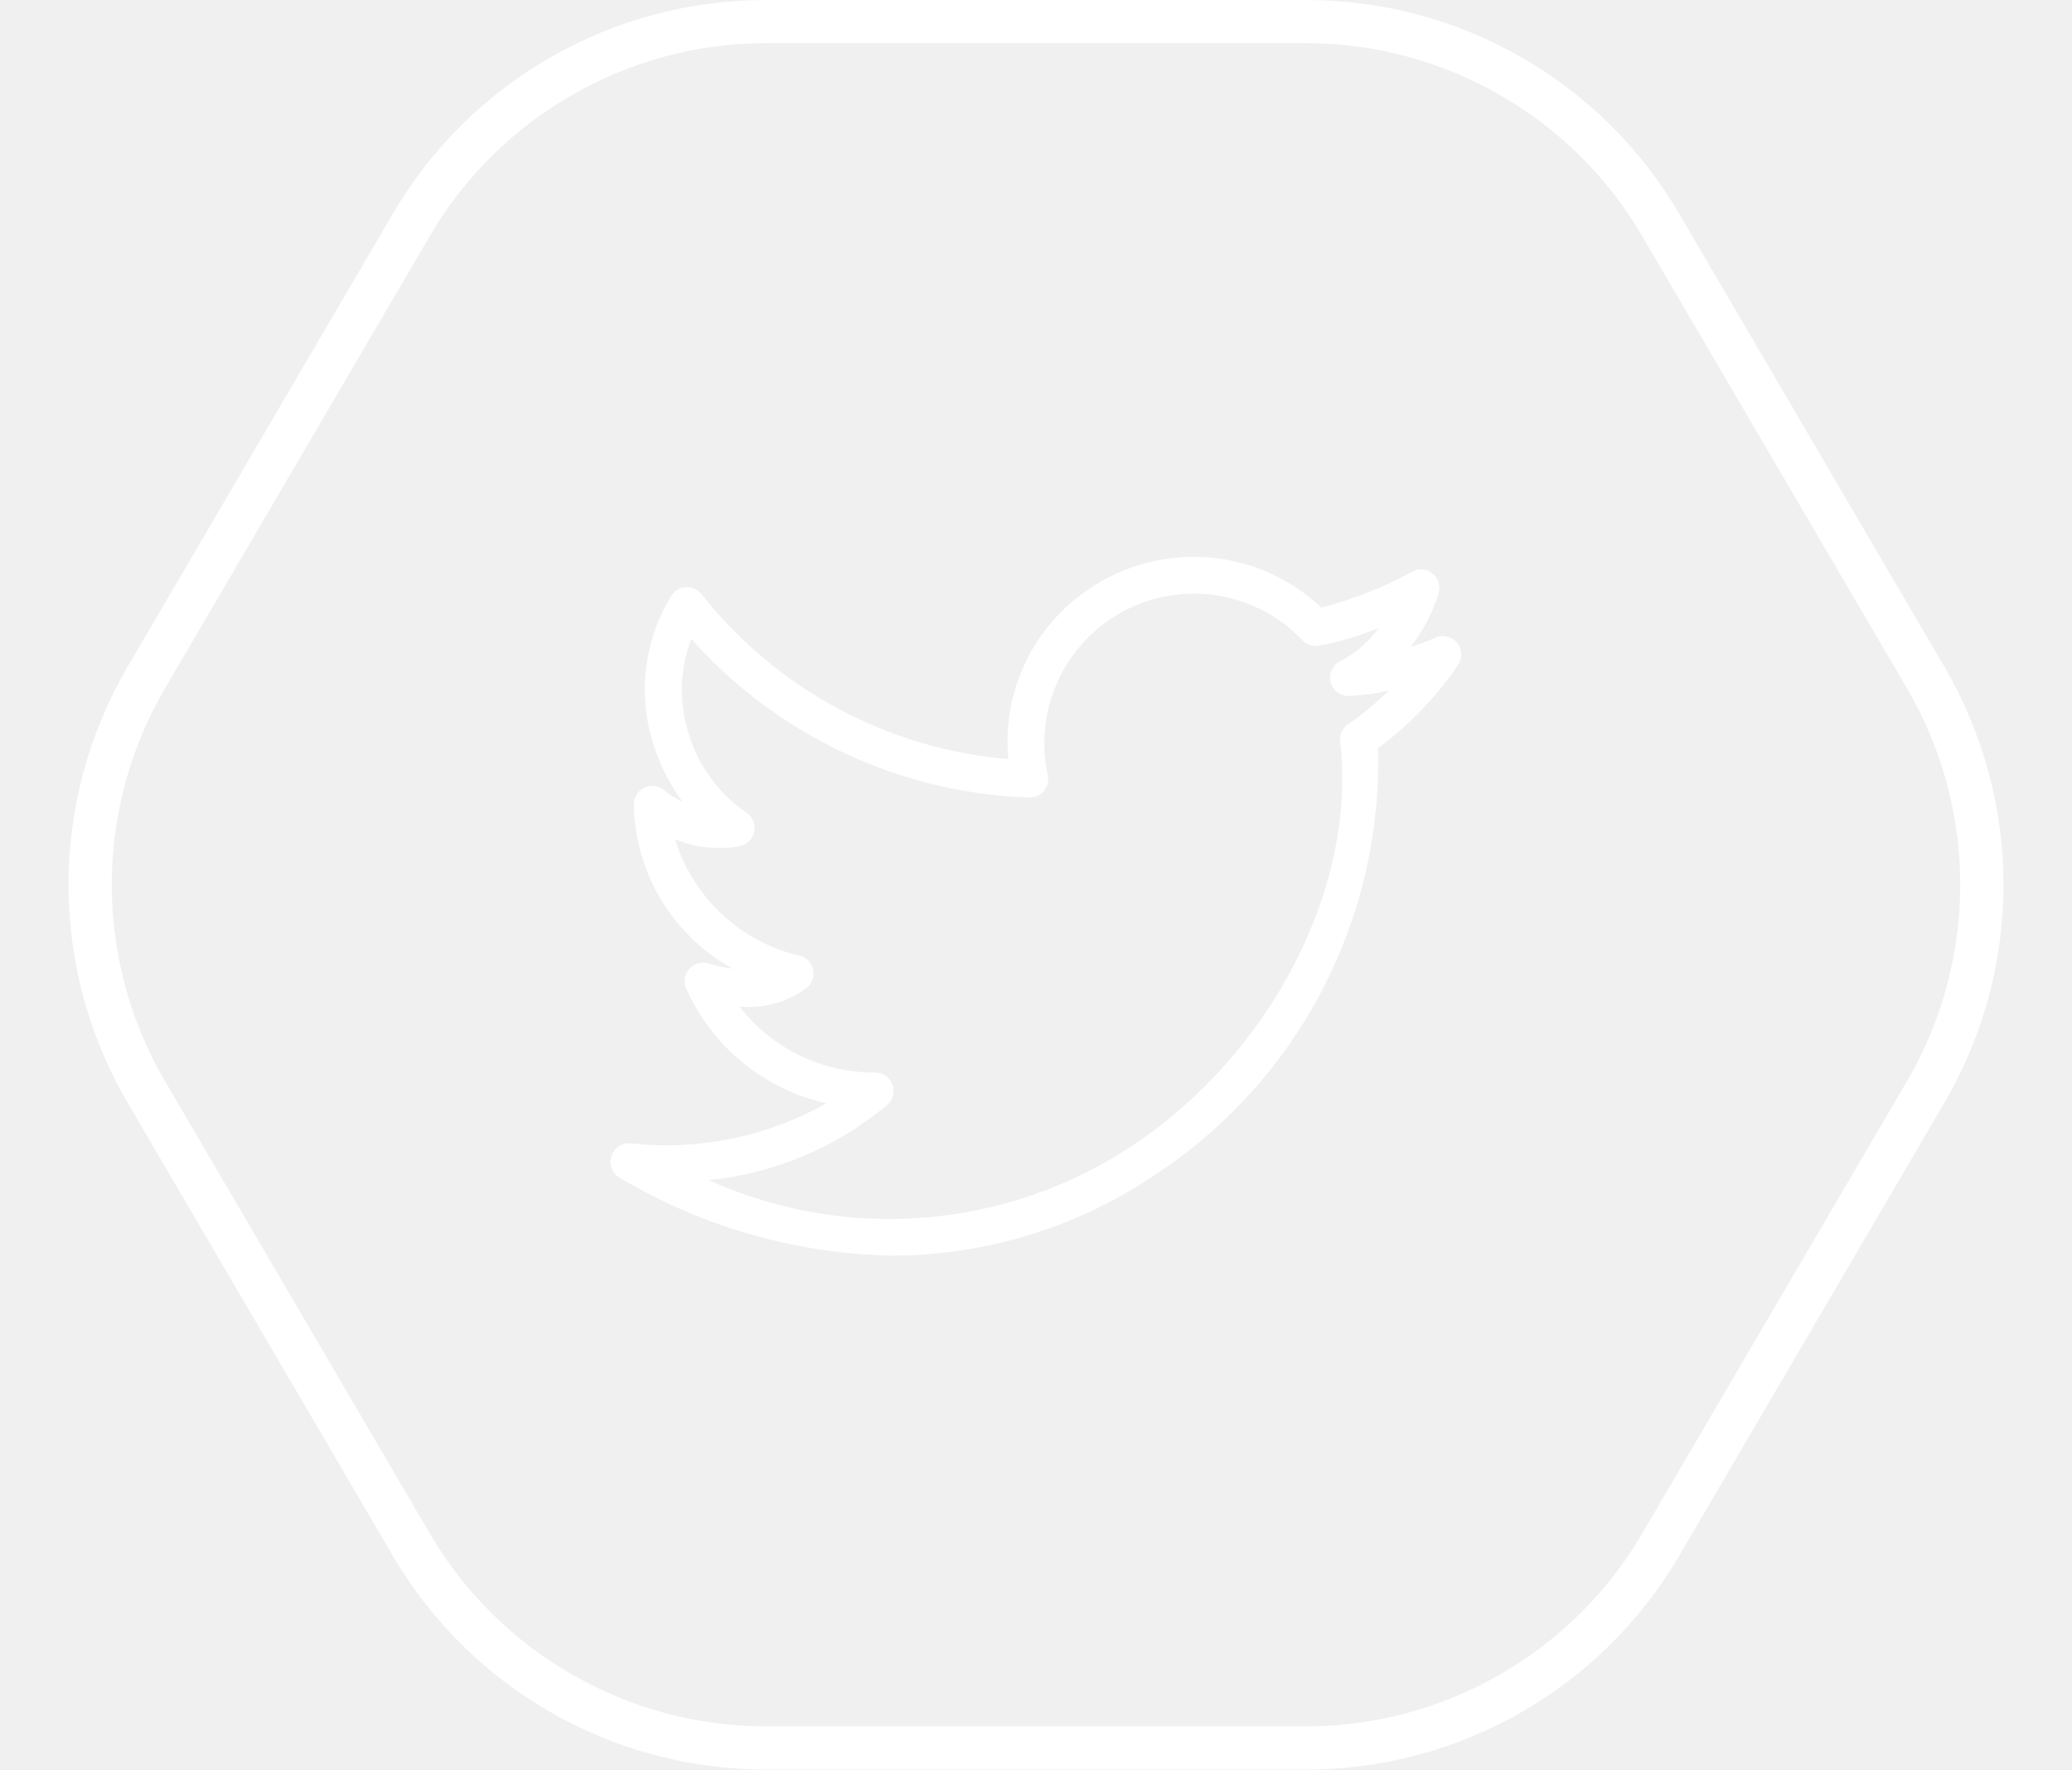
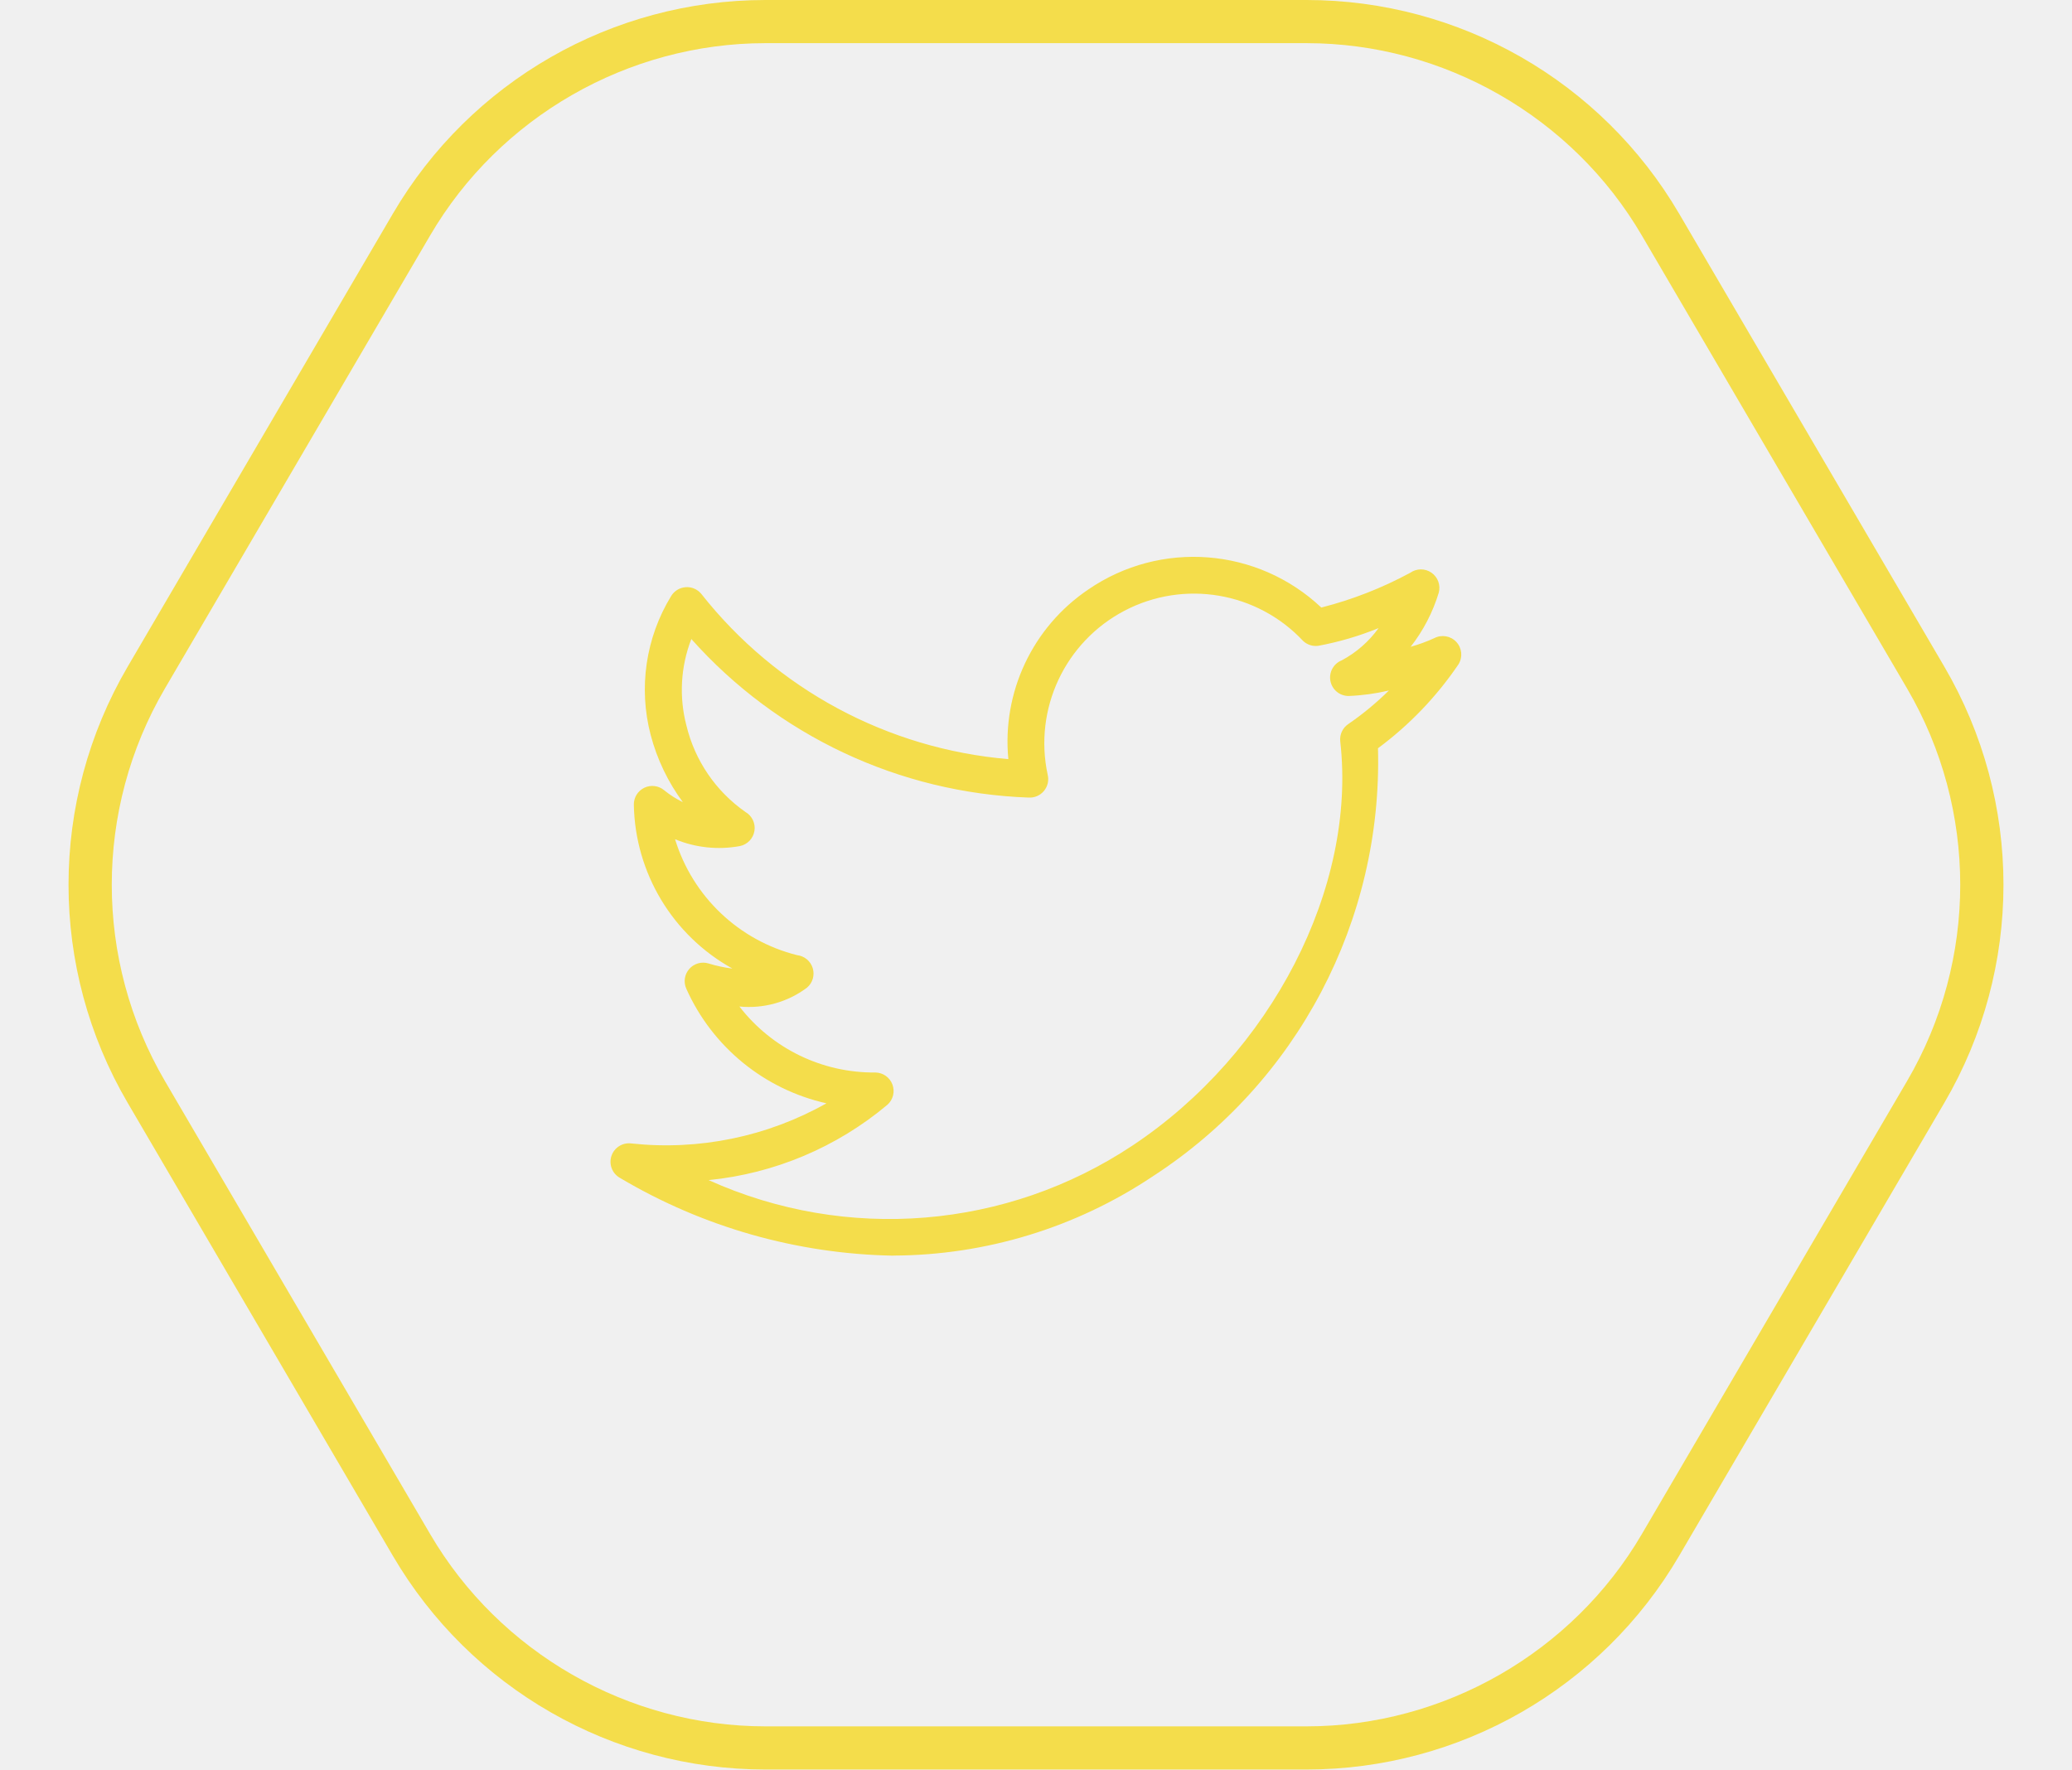
<svg xmlns="http://www.w3.org/2000/svg" width="48" height="41" viewBox="0 0 48 41">
  <g id="Twitter" transform="translate(-1746 -325)">
    <g id="Polygon_1" data-name="Polygon 1" transform="translate(1746 325)" fill="none">
      <path d="M30.266,0A10,10,0,0,1,38.9,4.948l6.146,10.5a10,10,0,0,1,0,10.1L38.9,36.052A10,10,0,0,1,30.266,41H17.734A10,10,0,0,1,9.1,36.052l-6.146-10.5a10,10,0,0,1,0-10.1L9.1,4.948A10,10,0,0,1,17.734,0Z" stroke="none" />
-       <path d="M 17.734 1 C 14.551 1 11.574 2.706 9.966 5.453 L 3.82 15.953 C 2.179 18.758 2.179 22.242 3.82 25.047 L 9.966 35.547 C 11.574 38.294 14.551 40 17.734 40 L 30.266 40 C 33.449 40 36.426 38.294 38.034 35.547 L 44.18 25.047 C 45.821 22.242 45.821 18.758 44.18 15.953 L 38.033 5.453 C 36.426 2.706 33.449 1 30.266 1 L 17.734 1 M 17.734 0 L 30.266 0 C 33.818 0 37.102 1.883 38.897 4.948 L 45.043 15.448 C 46.869 18.568 46.869 22.432 45.043 25.552 L 38.897 36.052 C 37.102 39.117 33.818 41 30.266 41 L 17.734 41 C 14.182 41 10.898 39.117 9.103 36.052 L 2.957 25.552 C 1.131 22.432 1.131 18.568 2.957 15.448 L 9.103 4.948 C 10.898 1.883 14.182 0 17.734 0 Z" stroke="none" fill="#fff" />
+       <path d="M 17.734 1 C 14.551 1 11.574 2.706 9.966 5.453 L 3.82 15.953 C 2.179 18.758 2.179 22.242 3.82 25.047 L 9.966 35.547 C 11.574 38.294 14.551 40 17.734 40 L 30.266 40 C 33.449 40 36.426 38.294 38.034 35.547 L 44.18 25.047 C 45.821 22.242 45.821 18.758 44.18 15.953 L 38.033 5.453 C 36.426 2.706 33.449 1 30.266 1 L 17.734 1 M 17.734 0 L 30.266 0 C 33.818 0 37.102 1.883 38.897 4.948 L 45.043 15.448 C 46.869 18.568 46.869 22.432 45.043 25.552 L 38.897 36.052 C 37.102 39.117 33.818 41 30.266 41 L 17.734 41 C 14.182 41 10.898 39.117 9.103 36.052 L 2.957 25.552 C 1.131 22.432 1.131 18.568 2.957 15.448 L 9.103 4.948 C 10.898 1.883 14.182 0 17.734 0 Z" stroke="none" fill="#f4dd4b" />
    </g>
    <g id="Group_14" data-name="Group 14" transform="translate(-7537 -125)">
      <rect id="Rectangle_158" data-name="Rectangle 158" width="28" height="28" transform="translate(9293 457)" fill="none" />
-       <path id="twitter_1_" data-name="twitter (1)" d="M7.05,18.744a12.843,12.843,0,0,1-6.332-1.8.428.428,0,0,1,.26-.8,7.56,7.56,0,0,0,4.52-.93,4.675,4.675,0,0,1-3.246-2.654.428.428,0,0,1,.516-.586,3.167,3.167,0,0,0,.552.118A4.431,4.431,0,0,1,1.036,8.291a.428.428,0,0,1,.7-.333,2.254,2.254,0,0,0,.435.278,4.594,4.594,0,0,1-.745-1.557A4.153,4.153,0,0,1,1.9,3.461a.429.429,0,0,1,.7-.049A10.143,10.143,0,0,0,9.712,7.239,4.251,4.251,0,0,1,11.562,3.31a4.312,4.312,0,0,1,5.4.417,9.013,9.013,0,0,0,2.061-.806.428.428,0,0,1,.66.461,3.852,3.852,0,0,1-.651,1.254,3.723,3.723,0,0,0,.547-.2.428.428,0,0,1,.559.609,8.009,8.009,0,0,1-1.863,1.942,11.454,11.454,0,0,1-5.217,9.919,10.887,10.887,0,0,1-6.01,1.836Zm-4.28-1.75a10.172,10.172,0,0,0,9.816-.8c3.218-2.137,5.2-5.987,4.815-9.364a.427.427,0,0,1,.19-.406,6.931,6.931,0,0,0,.937-.775,4.9,4.9,0,0,1-.933.127.428.428,0,0,1-.159-.826,2.508,2.508,0,0,0,.853-.747,7.13,7.13,0,0,1-1.395.41A.426.426,0,0,1,16.54,4.5,3.466,3.466,0,0,0,10.623,7.6a.428.428,0,0,1-.44.53A10.993,10.993,0,0,1,2.368,4.456a3.263,3.263,0,0,0-.113,2.008,3.42,3.42,0,0,0,1.367,2,.428.428,0,0,1-.131.79,2.661,2.661,0,0,1-1.5-.159,3.965,3.965,0,0,0,2.827,2.686.429.429,0,0,1,.23.753,2.246,2.246,0,0,1-1.566.437A3.931,3.931,0,0,0,6.634,14.5a.428.428,0,0,1,.277.747,7.614,7.614,0,0,1-4.14,1.746Z" transform="translate(9296.647 460.35)" fill="#fff" />
+       <path id="twitter_1_" data-name="twitter (1)" d="M7.05,18.744a12.843,12.843,0,0,1-6.332-1.8.428.428,0,0,1,.26-.8,7.56,7.56,0,0,0,4.52-.93,4.675,4.675,0,0,1-3.246-2.654.428.428,0,0,1,.516-.586,3.167,3.167,0,0,0,.552.118A4.431,4.431,0,0,1,1.036,8.291a.428.428,0,0,1,.7-.333,2.254,2.254,0,0,0,.435.278,4.594,4.594,0,0,1-.745-1.557A4.153,4.153,0,0,1,1.9,3.461a.429.429,0,0,1,.7-.049A10.143,10.143,0,0,0,9.712,7.239,4.251,4.251,0,0,1,11.562,3.31a4.312,4.312,0,0,1,5.4.417,9.013,9.013,0,0,0,2.061-.806.428.428,0,0,1,.66.461,3.852,3.852,0,0,1-.651,1.254,3.723,3.723,0,0,0,.547-.2.428.428,0,0,1,.559.609,8.009,8.009,0,0,1-1.863,1.942,11.454,11.454,0,0,1-5.217,9.919,10.887,10.887,0,0,1-6.01,1.836Zm-4.28-1.75a10.172,10.172,0,0,0,9.816-.8c3.218-2.137,5.2-5.987,4.815-9.364a.427.427,0,0,1,.19-.406,6.931,6.931,0,0,0,.937-.775,4.9,4.9,0,0,1-.933.127.428.428,0,0,1-.159-.826,2.508,2.508,0,0,0,.853-.747,7.13,7.13,0,0,1-1.395.41A.426.426,0,0,1,16.54,4.5,3.466,3.466,0,0,0,10.623,7.6a.428.428,0,0,1-.44.53A10.993,10.993,0,0,1,2.368,4.456a3.263,3.263,0,0,0-.113,2.008,3.42,3.42,0,0,0,1.367,2,.428.428,0,0,1-.131.79,2.661,2.661,0,0,1-1.5-.159,3.965,3.965,0,0,0,2.827,2.686.429.429,0,0,1,.23.753,2.246,2.246,0,0,1-1.566.437A3.931,3.931,0,0,0,6.634,14.5a.428.428,0,0,1,.277.747,7.614,7.614,0,0,1-4.14,1.746Z" transform="translate(9296.647 460.35)" fill="#f4dd4b" />
    </g>
  </g>
</svg>
